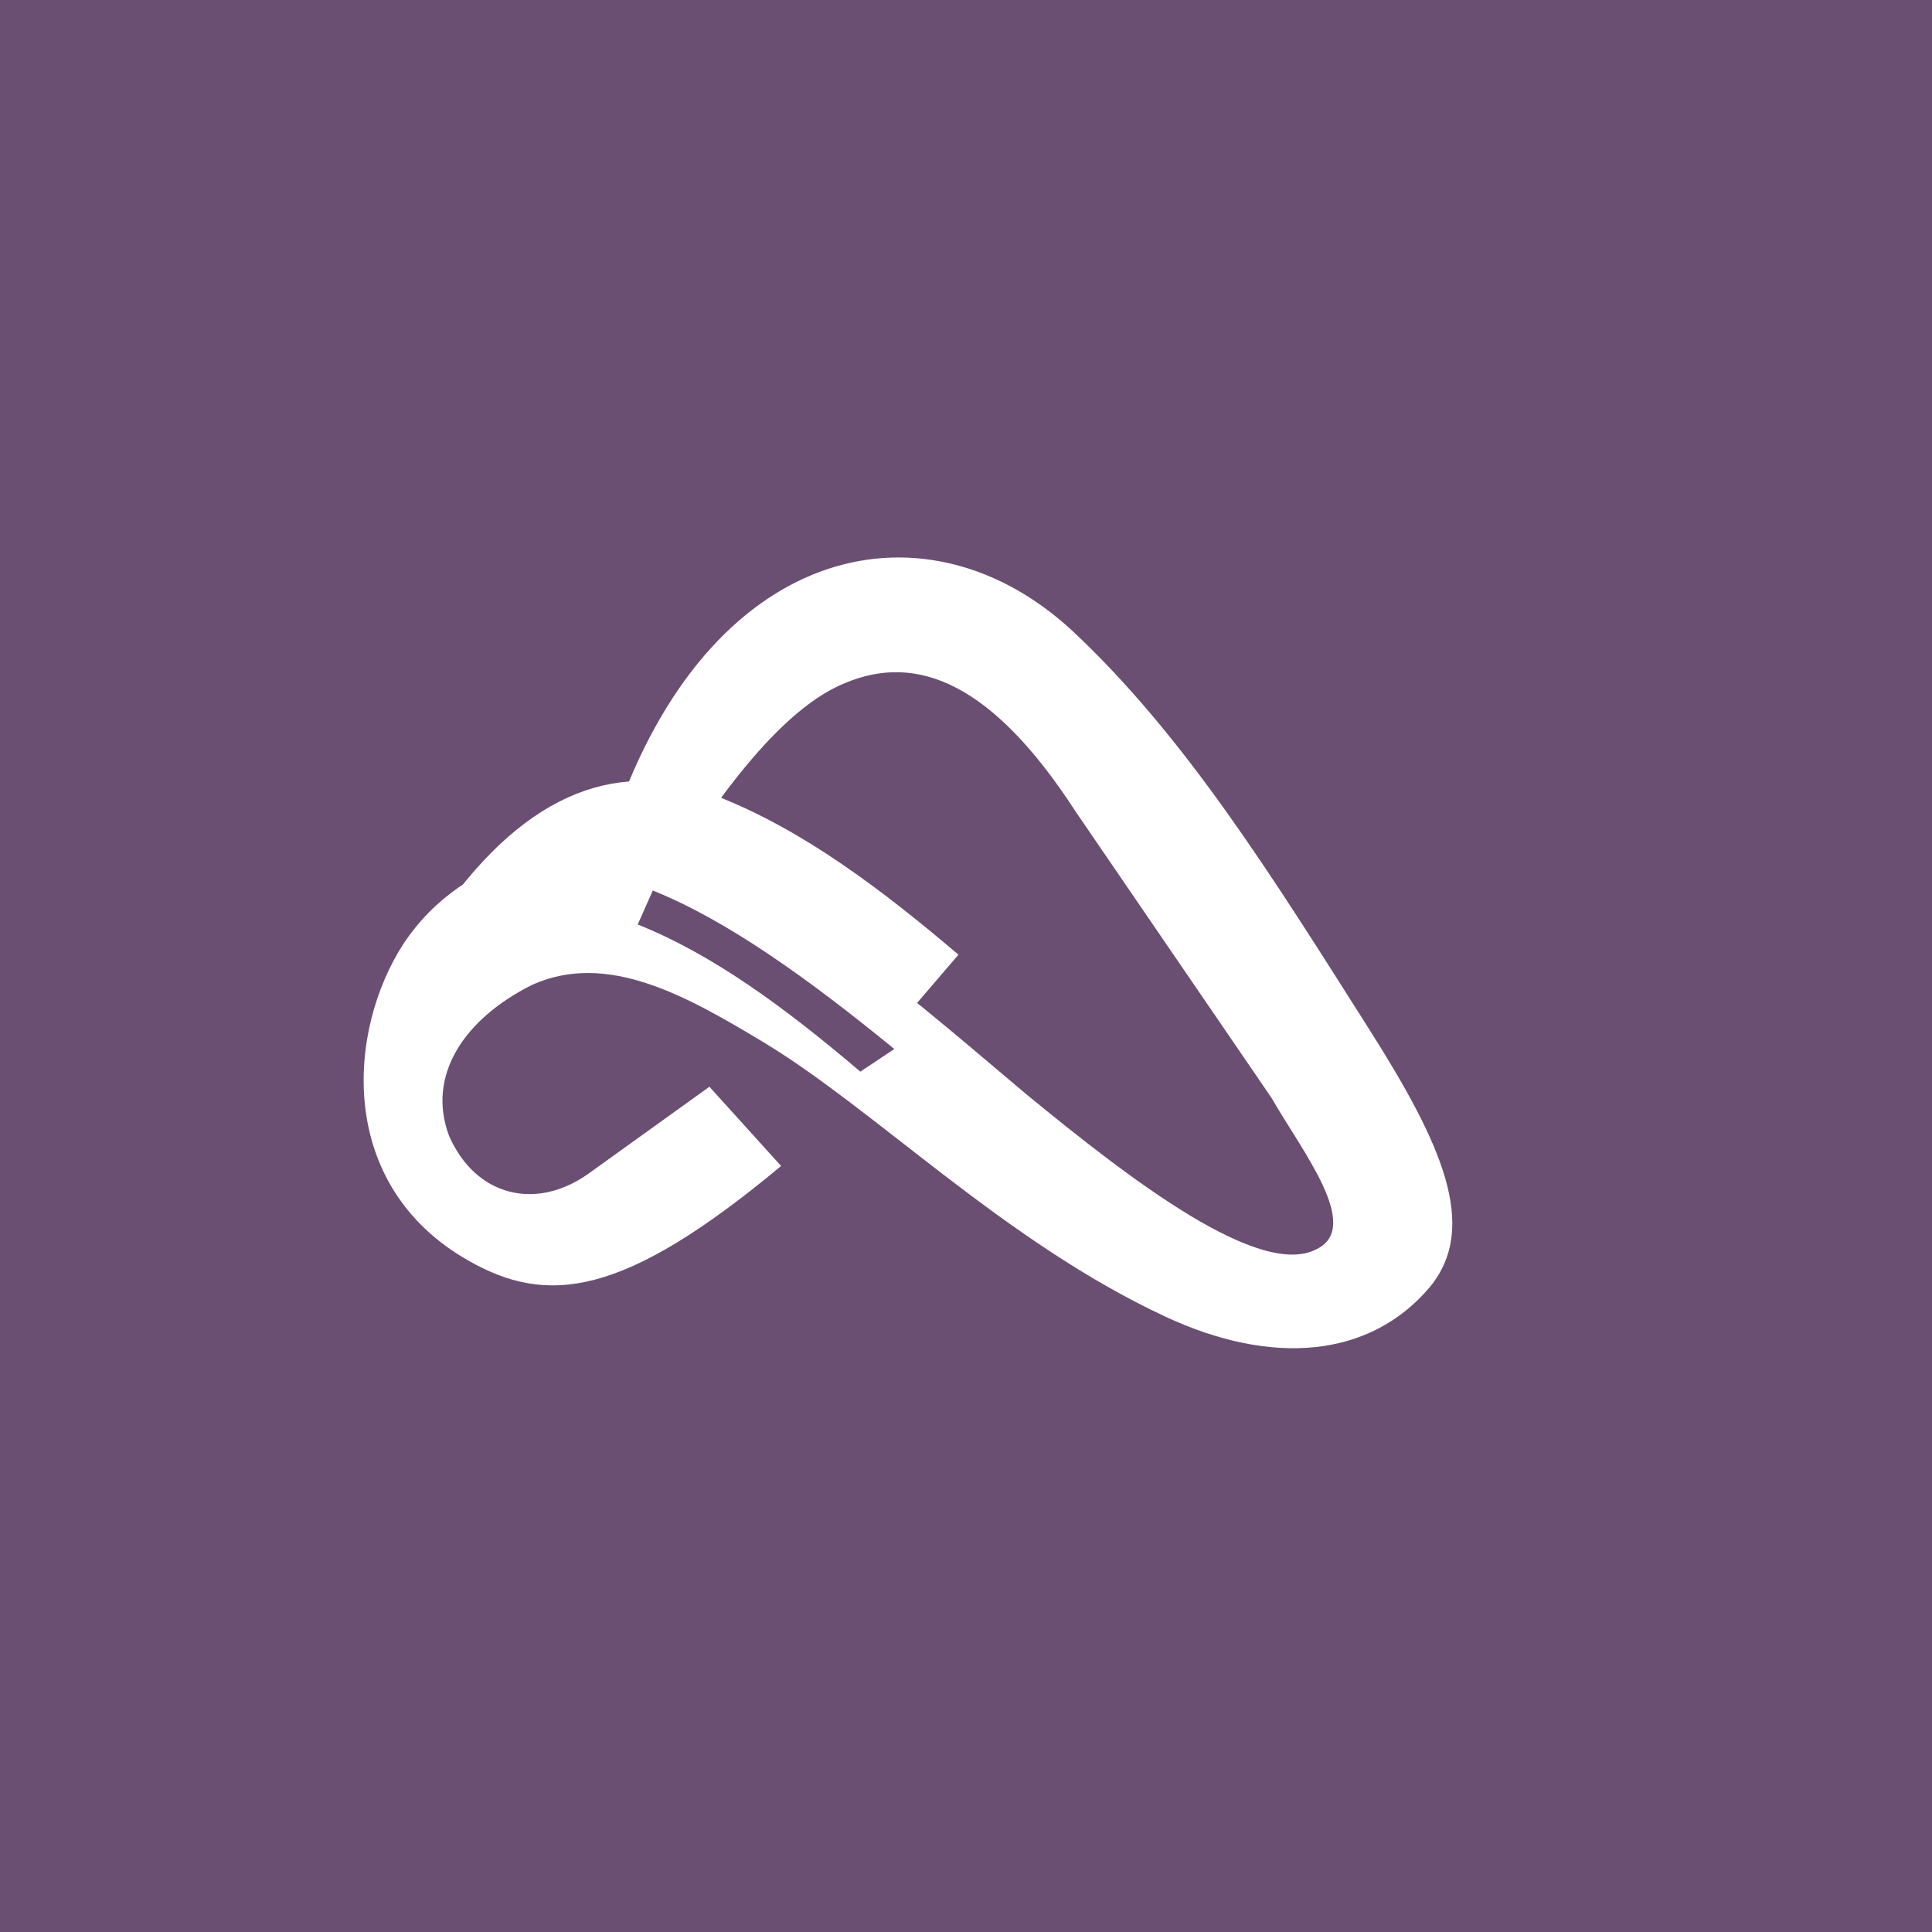
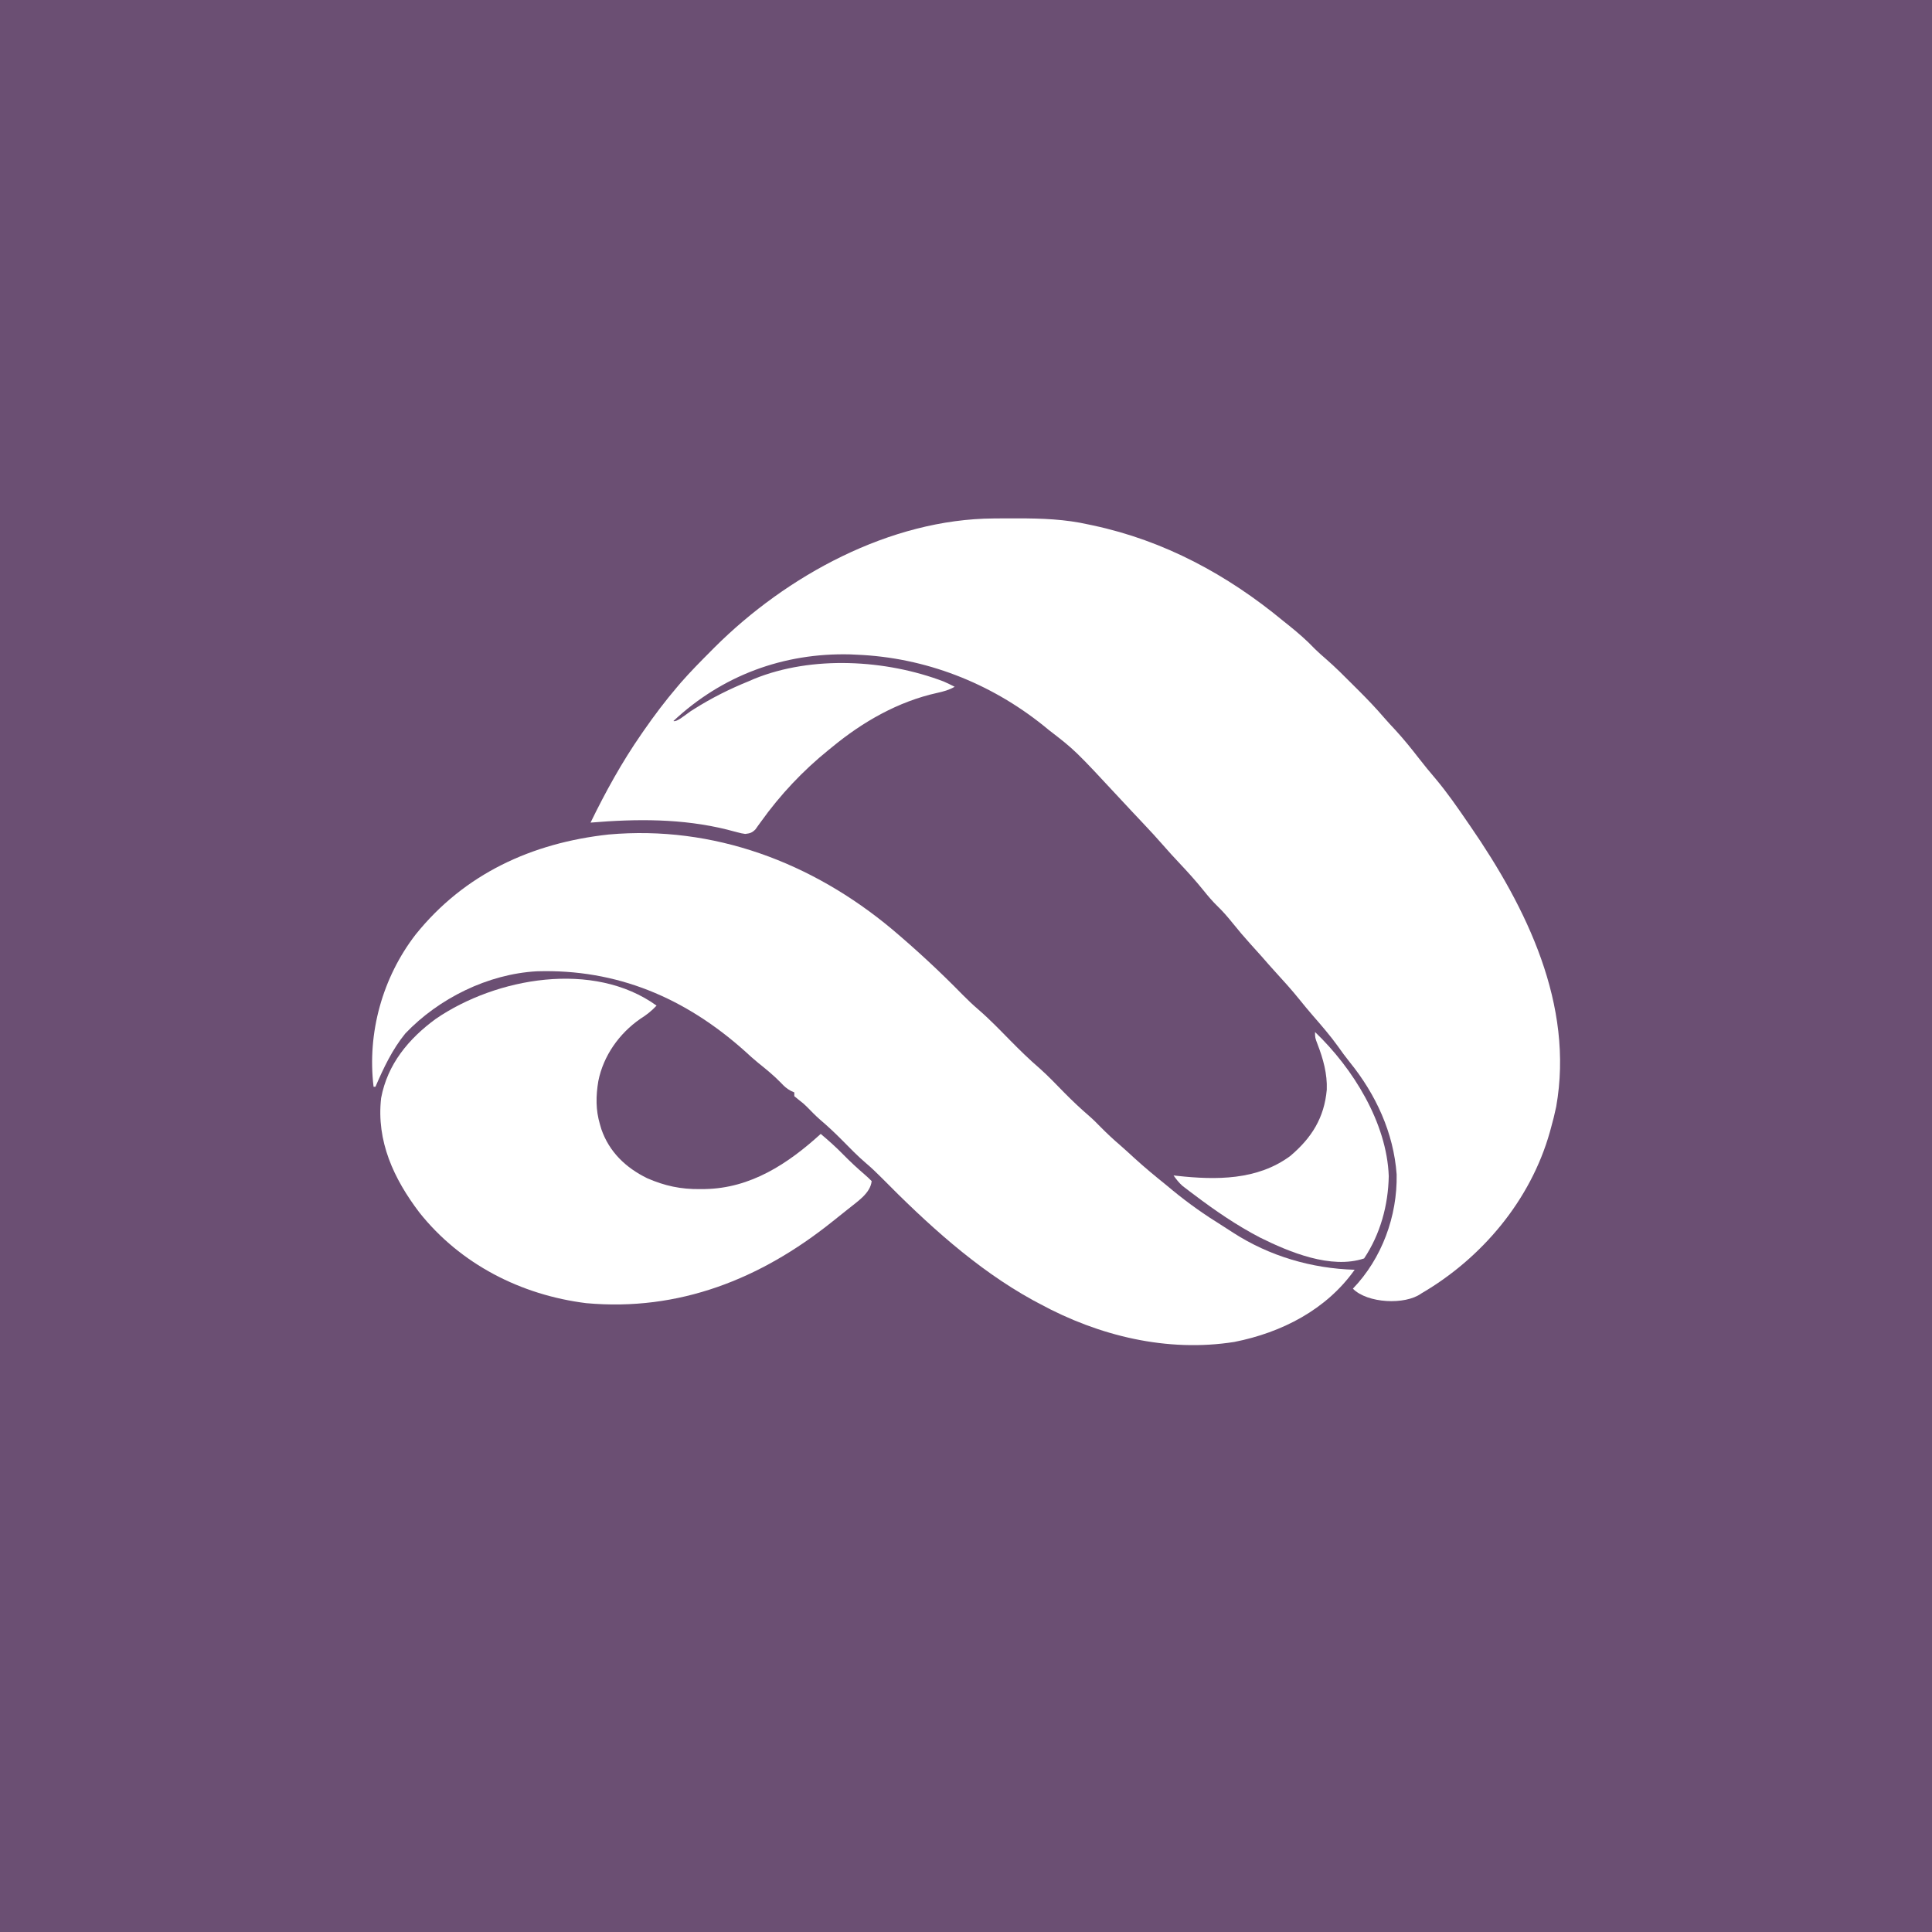
<svg xmlns="http://www.w3.org/2000/svg" width="512" height="512" viewBox="0 0 512 512">
  <rect width="512" height="512" fill="#6B4F73" />
-   <g transform="translate(-4 0)">
-     <path fill="#FFFFFF" d="M168 214C194 143 250 132 288 167C318 195 341 232 367 273C386 303 396 325 383 341C367 360 341 362 313 349C270 329 236 294 206 276C186 264 165 252 145 261C127 270 117 285 123 301C130 317 146 321 160 311L192 288L211 309C169 344 149 346 128 334C93 314 96 273 111 250C127 226 158 219 187 228C215 237 251 269 276 290C304 313 338 339 353 331C365 325 349 305 341 291L289 215C267 181 247 173 228 181C208 189 189 220 179 235Z" />
-     <path fill="#FFFFFF" d="M121 242C144 209 169 201 194 211C217 220 238 236 258 253L240 274C210 249 183 232 161 236C145 239 133 249 127 263Z" />
-     <path fill="#6B4F73" d="M177 236C197 244 219 260 241 278L232 284C212 267 193 253 173 245Z" />
+   <g transform="translate(76 121) scale(0.5) translate(-150 -70)">
+     <g id="sara-isotipo">
+       <path fill="#FFFFFF" d="M 0.0 0.0 C 0.4 -0.004 0.4 -0.004 2.421 -0.021 C 4.983 -0.039 7.544 -0.045 10.105 -0.047 C 10.981 -0.048 11.856 -0.048 12.758 -0.049 C 25.513 -0.033 37.81 0.369 50.293 3.203 C 50.686 3.286 50.686 3.286 52.677 3.707 C 90.297 11.735 123.808 29.813 153.293 54.203 C 154.206 54.931 155.118 55.66 156.059 56.41 C 161.036 60.402 165.755 64.455 170.148 69.086 C 172.002 70.916 173.896 72.598 175.871 74.293 C 181.103 78.837 185.968 83.732 190.856 88.641 C 191.309 89.092 191.309 89.092 193.603 91.377 C 198.168 95.948 202.6 100.572 206.806 105.476 C 208.823 107.819 210.935 110.068 213.043 112.328 C 217.334 117.029 221.297 121.912 225.189 126.947 C 228.11 130.722 231.125 134.388 234.231 138.016 C 240.418 145.39 245.855 153.268 251.293 161.203 C 251.726 161.831 252.159 162.459 252.606 163.106 C 282.413 206.419 307.664 257.667 298.115 311.758 C 297.311 315.615 296.366 319.412 295.293 323.203 C 295.111 323.866 294.929 324.529 294.742 325.212 C 284.571 361.324 258.779 392.02 226.573 410.788 C 218.0 417.0 198.0 416.0 190.348 408.227 C 188.971 409.551 189.649 408.899 190.348 408.227 C 205.744 392.212 213.965 369.75 213.543 347.688 C 211.961 325.639 202.512 305.22 188.688 288.176 C 186.481 285.437 184.44 282.642 182.418 279.766 C 178.339 274.104 173.816 268.882 169.242 263.621 C 166.652 260.637 164.148 257.592 161.668 254.516 C 157.818 249.773 153.766 245.254 149.633 240.758 C 147.062 237.951 144.557 235.093 142.062 232.219 C 140.042 229.917 137.98 227.655 135.918 225.391 C 132.716 221.851 129.661 218.232 126.668 214.516 C 124.163 211.417 121.659 208.47 118.793 205.703 C 116.008 203.013 113.588 200.163 111.168 197.141 C 107.021 191.985 102.613 187.137 98.074 182.326 C 95.267 179.347 92.517 176.336 89.832 173.246 C 86.409 169.31 82.874 165.495 79.293 161.703 C 77.969 160.297 76.644 158.891 75.32 157.484 C 74.986 157.129 74.986 157.129 73.293 155.332 C 71.37 153.285 69.457 151.23 67.547 149.172 C 43.059 122.809 43.059 122.809 29.293 112.203 C 28.349 111.431 27.406 110.659 26.434 109.863 C -1.86 87.135 -36.367 73.664 -72.707 72.203 C -73.817 72.15 -74.927 72.097 -76.07 72.043 C -111.499 71.152 -144.053 83.259 -169.793 107.367 C -168.0 108.0 -164.0 104.5 -160.707 102.203 C -160.134 101.839 -159.562 101.476 -158.972 101.101 C -149.562 95.152 -140.022 90.381 -129.707 86.203 C -128.811 85.814 -127.915 85.424 -126.992 85.023 C -96.268 72.501 -57.073 74.781 -26.527 86.414 C -24.558 87.279 -22.624 88.227 -20.707 89.203 C -23.675 90.92 -26.598 91.712 -29.934 92.444 C -50.664 97.019 -69.451 107.773 -85.707 121.203 C -85.984 121.427 -85.984 121.427 -87.385 122.557 C -101.199 133.721 -113.171 146.426 -123.496 160.883 C -123.993 161.565 -124.489 162.247 -125.0 162.949 C -125.214 163.252 -125.214 163.252 -126.298 164.783 C -128.083 166.582 -129.2 166.919 -131.707 167.203 C -133.819 166.889 -133.819 166.889 -136.094 166.277 C -136.94 166.058 -137.786 165.839 -138.658 165.614 C -139.561 165.375 -140.464 165.137 -141.394 164.891 C -165.222 158.993 -189.318 159.167 -213.707 161.203 C -205.718 144.832 -197.107 129.175 -186.707 114.203 C -186.288 113.597 -185.869 112.991 -185.436 112.366 C -179.871 104.35 -174.053 96.627 -167.707 89.203 C -167.059 88.443 -166.41 87.682 -165.742 86.898 C -160.763 81.221 -155.471 75.866 -150.144 70.516 C -149.436 69.803 -148.728 69.09 -147.998 68.355 C -109.776 30.248 -54.968 0.325 0.0 0.0 Z " transform="translate(524.707,102.7969)" />
+       <path fill="#FFFFFF" d="M0 0 C12.962 10.939 25.394 22.467 37.255 34.592 C40.04 37.422 42.877 40.113 45.895 42.695 C51.78 47.78 57.153 53.396 62.609 58.93 C67.664 64.05 72.745 69.059 78.215 73.738 C82.856 77.851 87.116 82.381 91.461 86.801 C95.648 91.031 99.913 95.07 104.426 98.949 C106.615 100.859 108.65 102.889 110.672 104.973 C114.004 108.344 117.423 111.518 121.02 114.602 C123.553 116.803 126.016 119.075 128.485 121.348 C133.888 126.269 139.479 130.894 145.172 135.473 C146.316 136.42 147.46 137.367 148.602 138.316 C157.054 145.283 165.816 151.432 175.127 157.195 C177.052 158.397 178.949 159.632 180.844 160.879 C200.032 173.267 222.431 179.811 245.172 180.473 C230.16 201.644 206.549 213.748 181.422 218.723 C145.817 224.364 109.547 215.532 78.172 198.473 C77.016 197.858 75.86 197.243 74.668 196.609 C44.472 180.017 18.191 155.783 -5.868 131.414 C-8.396 128.863 -10.964 126.421 -13.703 124.098 C-18.291 120.2 -22.448 115.878 -26.679 111.602 C-30.358 107.899 -34.107 104.362 -38.093 100.988 C-40.598 98.799 -42.894 96.42 -45.218 94.043 C-46.828 92.473 -46.828 92.473 -49.765 90.16 C-50.446 89.603 -51.126 89.046 -51.828 88.473 C-51.828 87.813 -51.828 87.153 -51.828 86.473 C-52.424 86.206 -53.021 85.939 -53.636 85.664 C-55.873 84.448 -57.172 83.269 -58.89 81.41 C-62.69 77.488 -66.843 74.127 -71.097 70.711 C-73.447 68.784 -75.67 66.795 -77.89 64.723 C-109.556 36.381 -145.811 20.949 -188.341 22.277 C-214.171 23.724 -240.205 36.578 -257.996 55.23 C-264.895 63.675 -269.531 73.528 -273.828 83.473 C-274.158 83.473 -274.488 83.473 -274.828 83.473 C-278.269 54.964 -270.117 25.584 -252.55 2.812 C-226.687 -29.386 -190.945 -45.761 -150.281 -50.218 C-94.61 -55.201 -42.328 -35.373 0 0 Z " transform="translate(470.8276,320.5273)" />
+       <path fill="#FFFFFF" d="M0 0 C-2.679 2.838 -5.324 4.935 -8.625 7 C-19.802 14.748 -28.197 26.57 -30.875 39.992 C-32.191 47.892 -32.31 55.263 -30 63 C-29.876 63.42 -29.876 63.42 -29.25 65.543 C-25.059 77.61 -16.303 85.919 -5.012 91.469 C4.286 95.533 12.809 97.365 22.938 97.25 C23.379 97.246 23.379 97.246 25.616 97.225 C49.884 96.808 69.58 83.863 87 68 C91.16 71.49 95.145 75.044 98.938 78.938 C102.629 82.675 106.409 86.218 110.406 89.625 C111.651 90.698 112.838 91.838 114 93 C113.323 99.673 105.903 104.155 101.125 108.125 C99.646 109.311 98.167 110.496 96.68 111.671 C95.51 112.597 94.343 113.528 93.18 114.462 C55.185 144.9 11.845 162.17 -37.301 157.7 C-71.756 153.409 -103.923 137.088 -125.711 109.664 C-139.286 91.811 -148.582 71.836 -146 49 C-142.646 31.019 -131.4 17.531 -117 7 C-85.057 -14.863 -33.44 -24.117 0 0 Z " transform="translate(346,361)" />
+       <path fill="#FFFFFF" d="M0 0 C20.108 19.22 38.053 48.095 39.07 76.379 C38.77 91.847 34.617 107.075 26 120 C8.439 125.854 -13.662 116.629 -29.254 108.88 C-41.594 102.446 -52.973 94.629 -64.062 86.25 C-64.802 85.695 -65.541 85.139 -66.302 84.567 C-66.998 84.035 -67.694 83.502 -68.41 82.953 C-68.72 82.717 -68.72 82.717 -70.289 81.521 C-72.169 79.85 -73.557 78.054 -75 76 C-74.398 76.07 -73.797 76.14 -73.177 76.212 C-52.466 78.474 -30.621 78.636 -13.125 65.688 C-1.776 56.068 4.875 45.492 6.219 30.57 C6.541 22.171 4.313 14.226 1.312 6.438 C0 3 0 3 0 0 Z " transform="translate(695,375)" />
+     </g>
  </g>
</svg>
